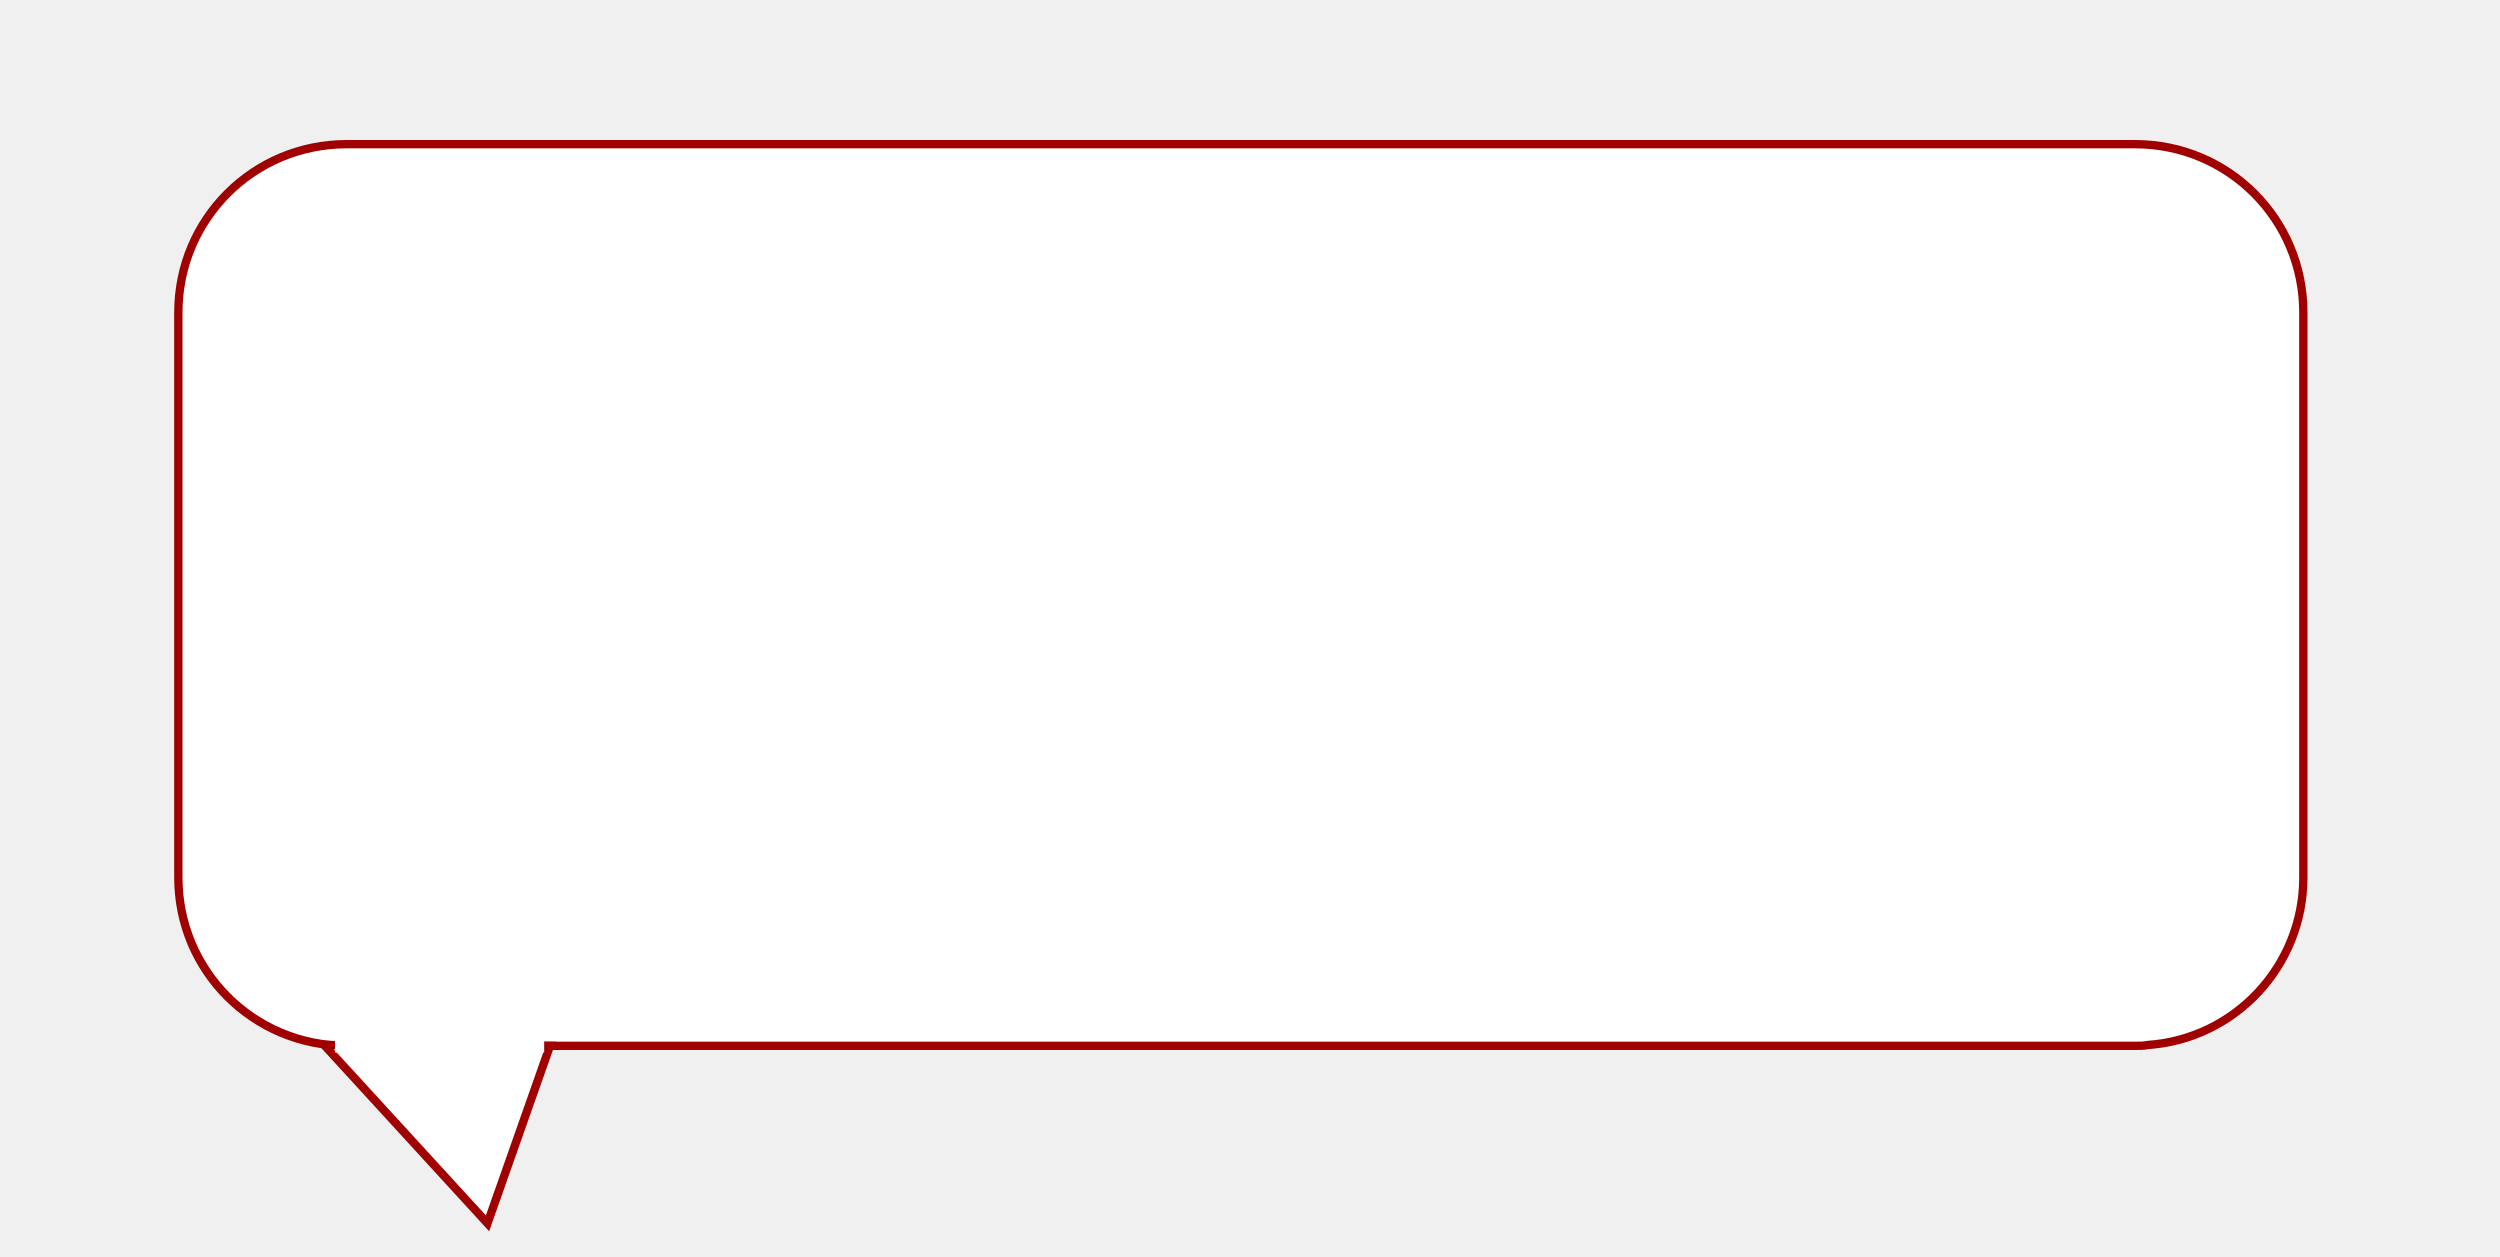
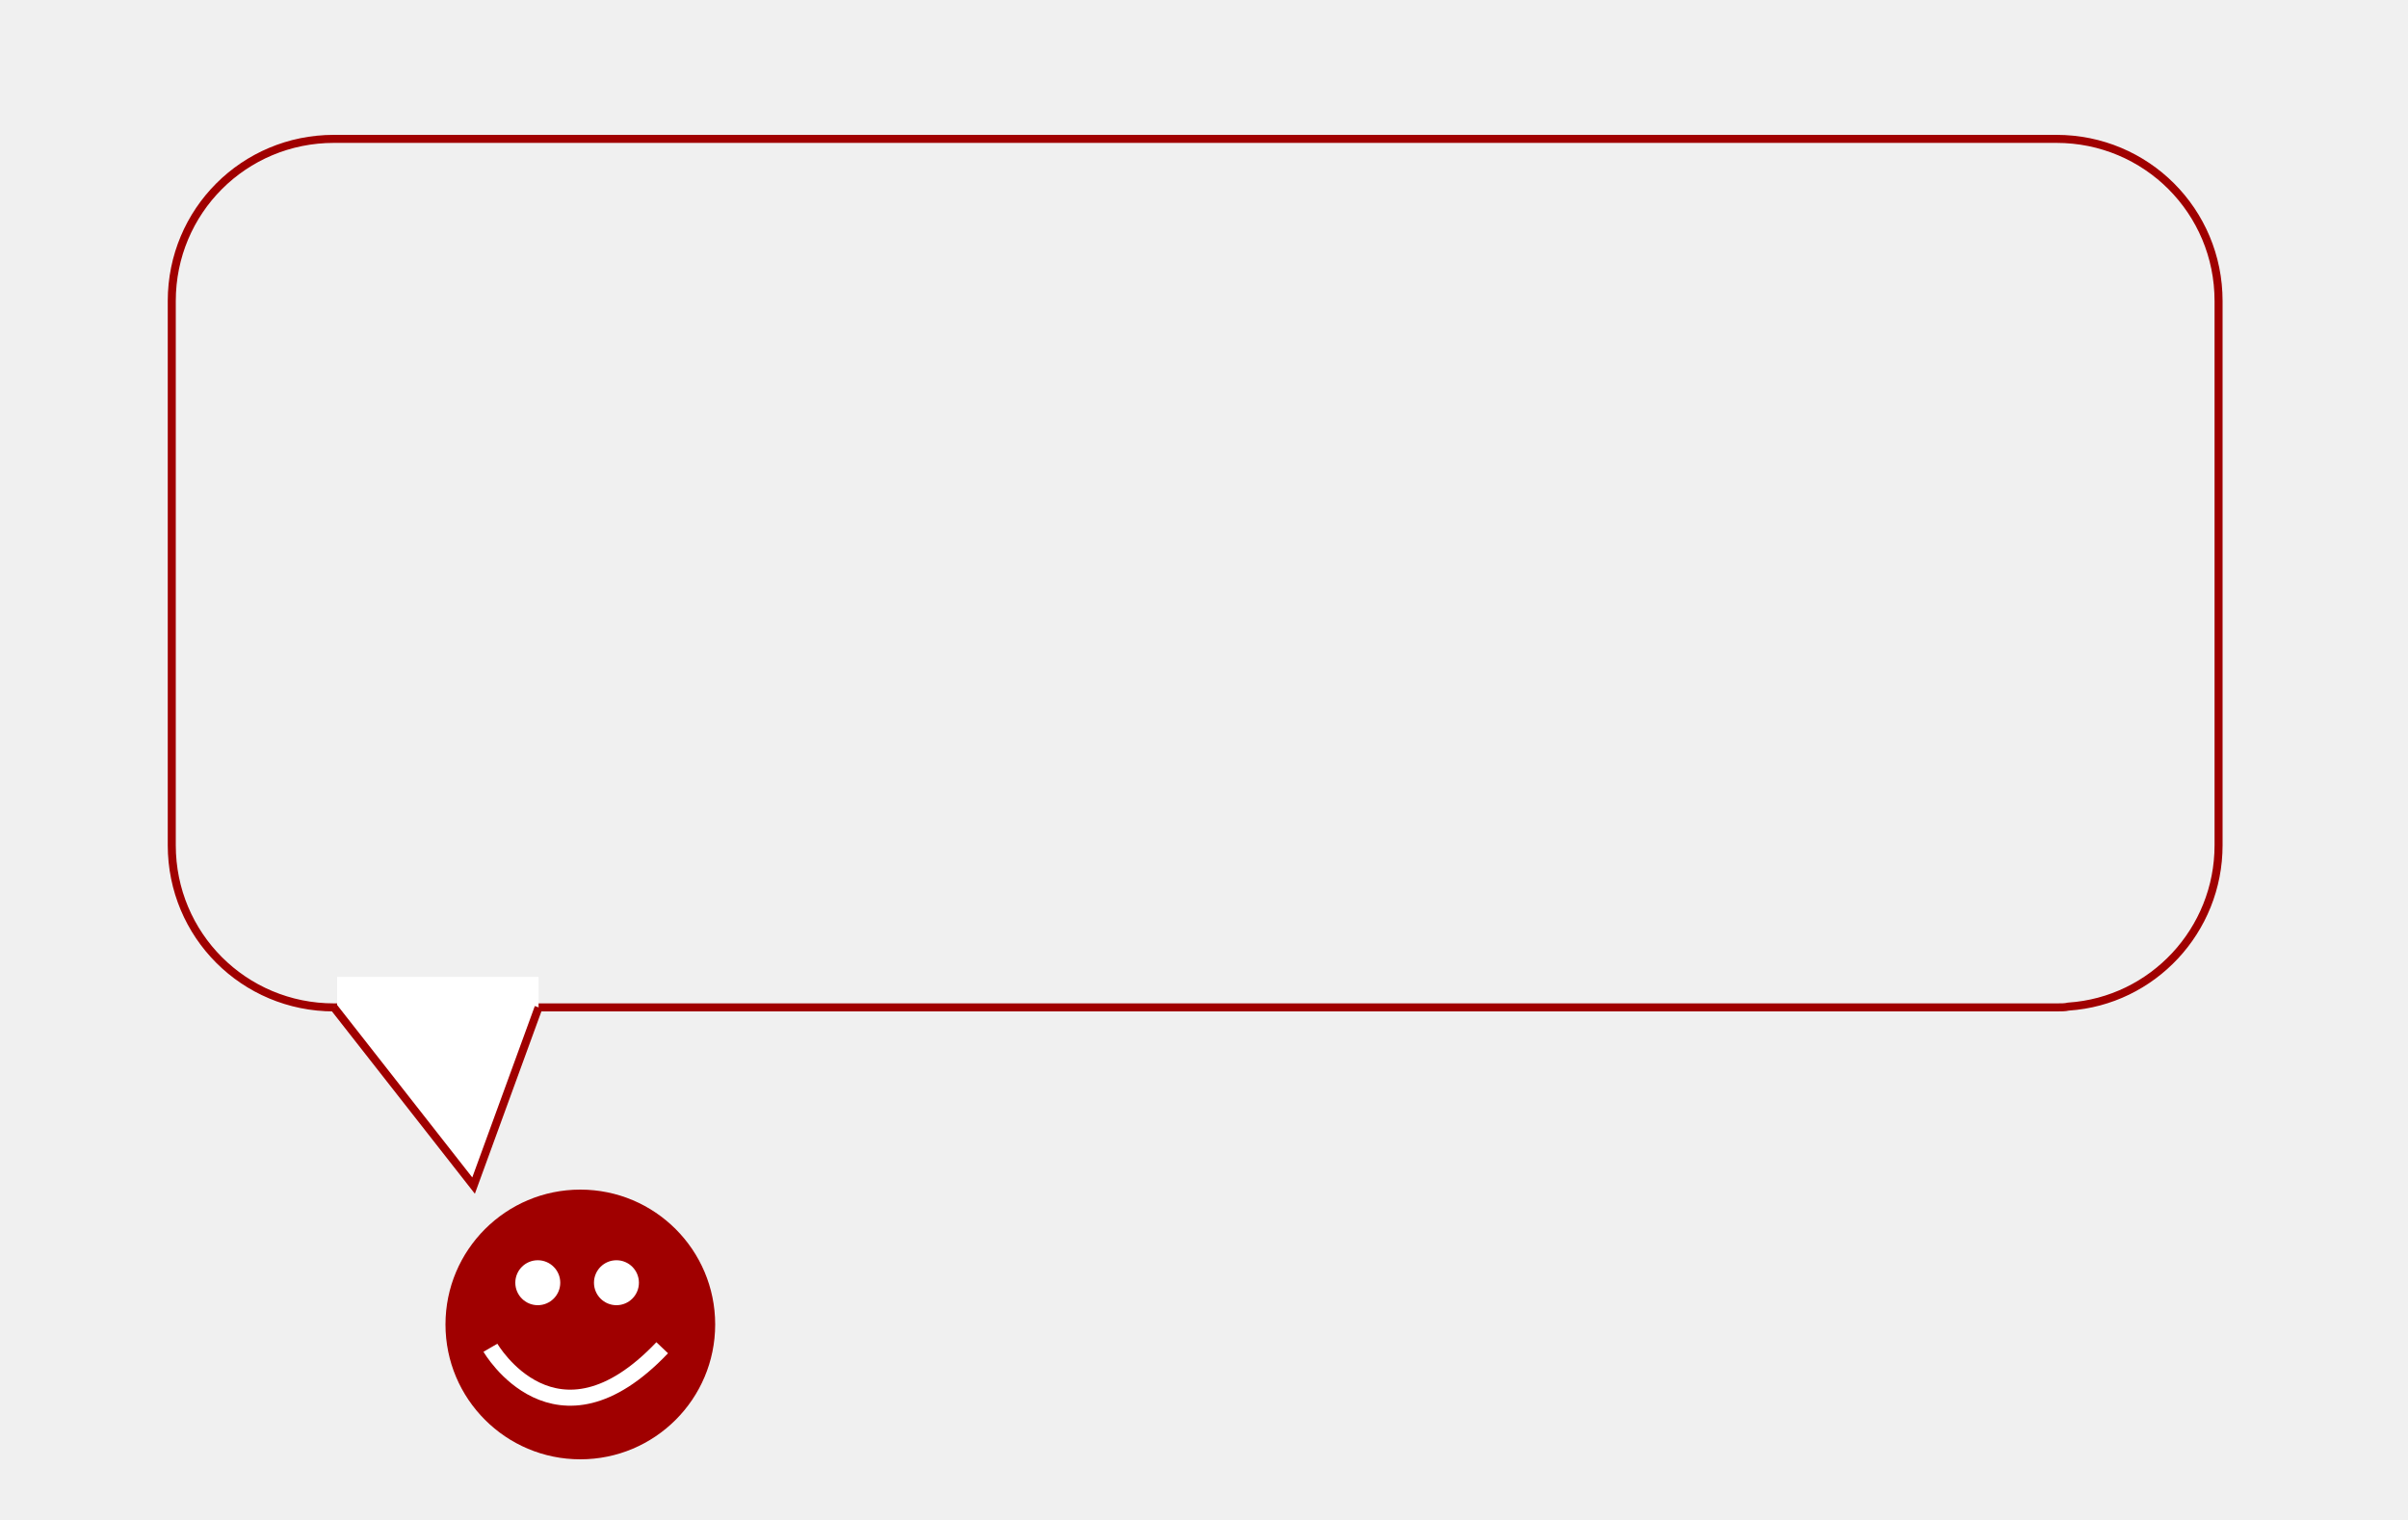
- <svg xmlns="http://www.w3.org/2000/svg" version="1.1" id="Layer_1" x="0px" y="0px" viewBox="0 0 300 150.8" enable-background="new 0 0 300 150.8" xml:space="preserve">
-   <path fill="#FFFFFF" stroke="#A00000" stroke-miterlimit="10" d="M256.3,125.5H41.6c-11.2,0-20.2-9-20.2-20.2V37.5  c0-11.2,9-20.2,20.2-20.2h214.6c11.2,0,20.2,9,20.2,20.2v67.8c0,10.6-8.2,19.4-18.7,20.1C257.3,125.5,256.8,125.5,256.3,125.5z" />
-   <polygon fill="#FFFFFF" stroke="#A00000" stroke-miterlimit="10" points="58.5,146.8 66,125.5 38.9,125.4 " />
-   <rect x="40.2" y="121.5" fill="#FFFFFF" width="25.1" height="4.8" />
+ <svg xmlns="http://www.w3.org/2000/svg" version="1.1" id="Layer_1" x="0px" y="0px" viewBox="0 0 300 189.3" enable-background="new 0 0 300 189.3" xml:space="preserve">
+   <path fill="none" stroke="#A00000" stroke-miterlimit="10" d="M256.3,125.5H41.6c-11.2,0-20.2-9-20.2-20.2V37.5  c0-11.2,9-20.2,20.2-20.2h214.6c11.2,0,20.2,9,20.2,20.2v67.8c0,10.6-8.2,19.4-18.7,20.1C257.3,125.5,256.8,125.5,256.3,125.5z" />
+   <circle fill="#A00000" cx="72.3" cy="165" r="16.8" />
+   <circle fill="#FFFFFF" cx="67" cy="159.8" r="2.8" />
+   <circle fill="#FFFFFF" cx="76.8" cy="159.8" r="2.8" />
+   <rect x="42" y="121.7" fill="#FFFFFF" width="25.1" height="4.8" />
+   <path fill="none" stroke="#FFFFFF" stroke-width="2" stroke-miterlimit="10" d="M61.1,167.9c0,0,8.1,14,21.4,0" />
+   <polyline fill="#FFFFFF" stroke="#A00000" stroke-miterlimit="10" points="41.6,125.5 59,147.7 67.1,125.5 " />
</svg>
